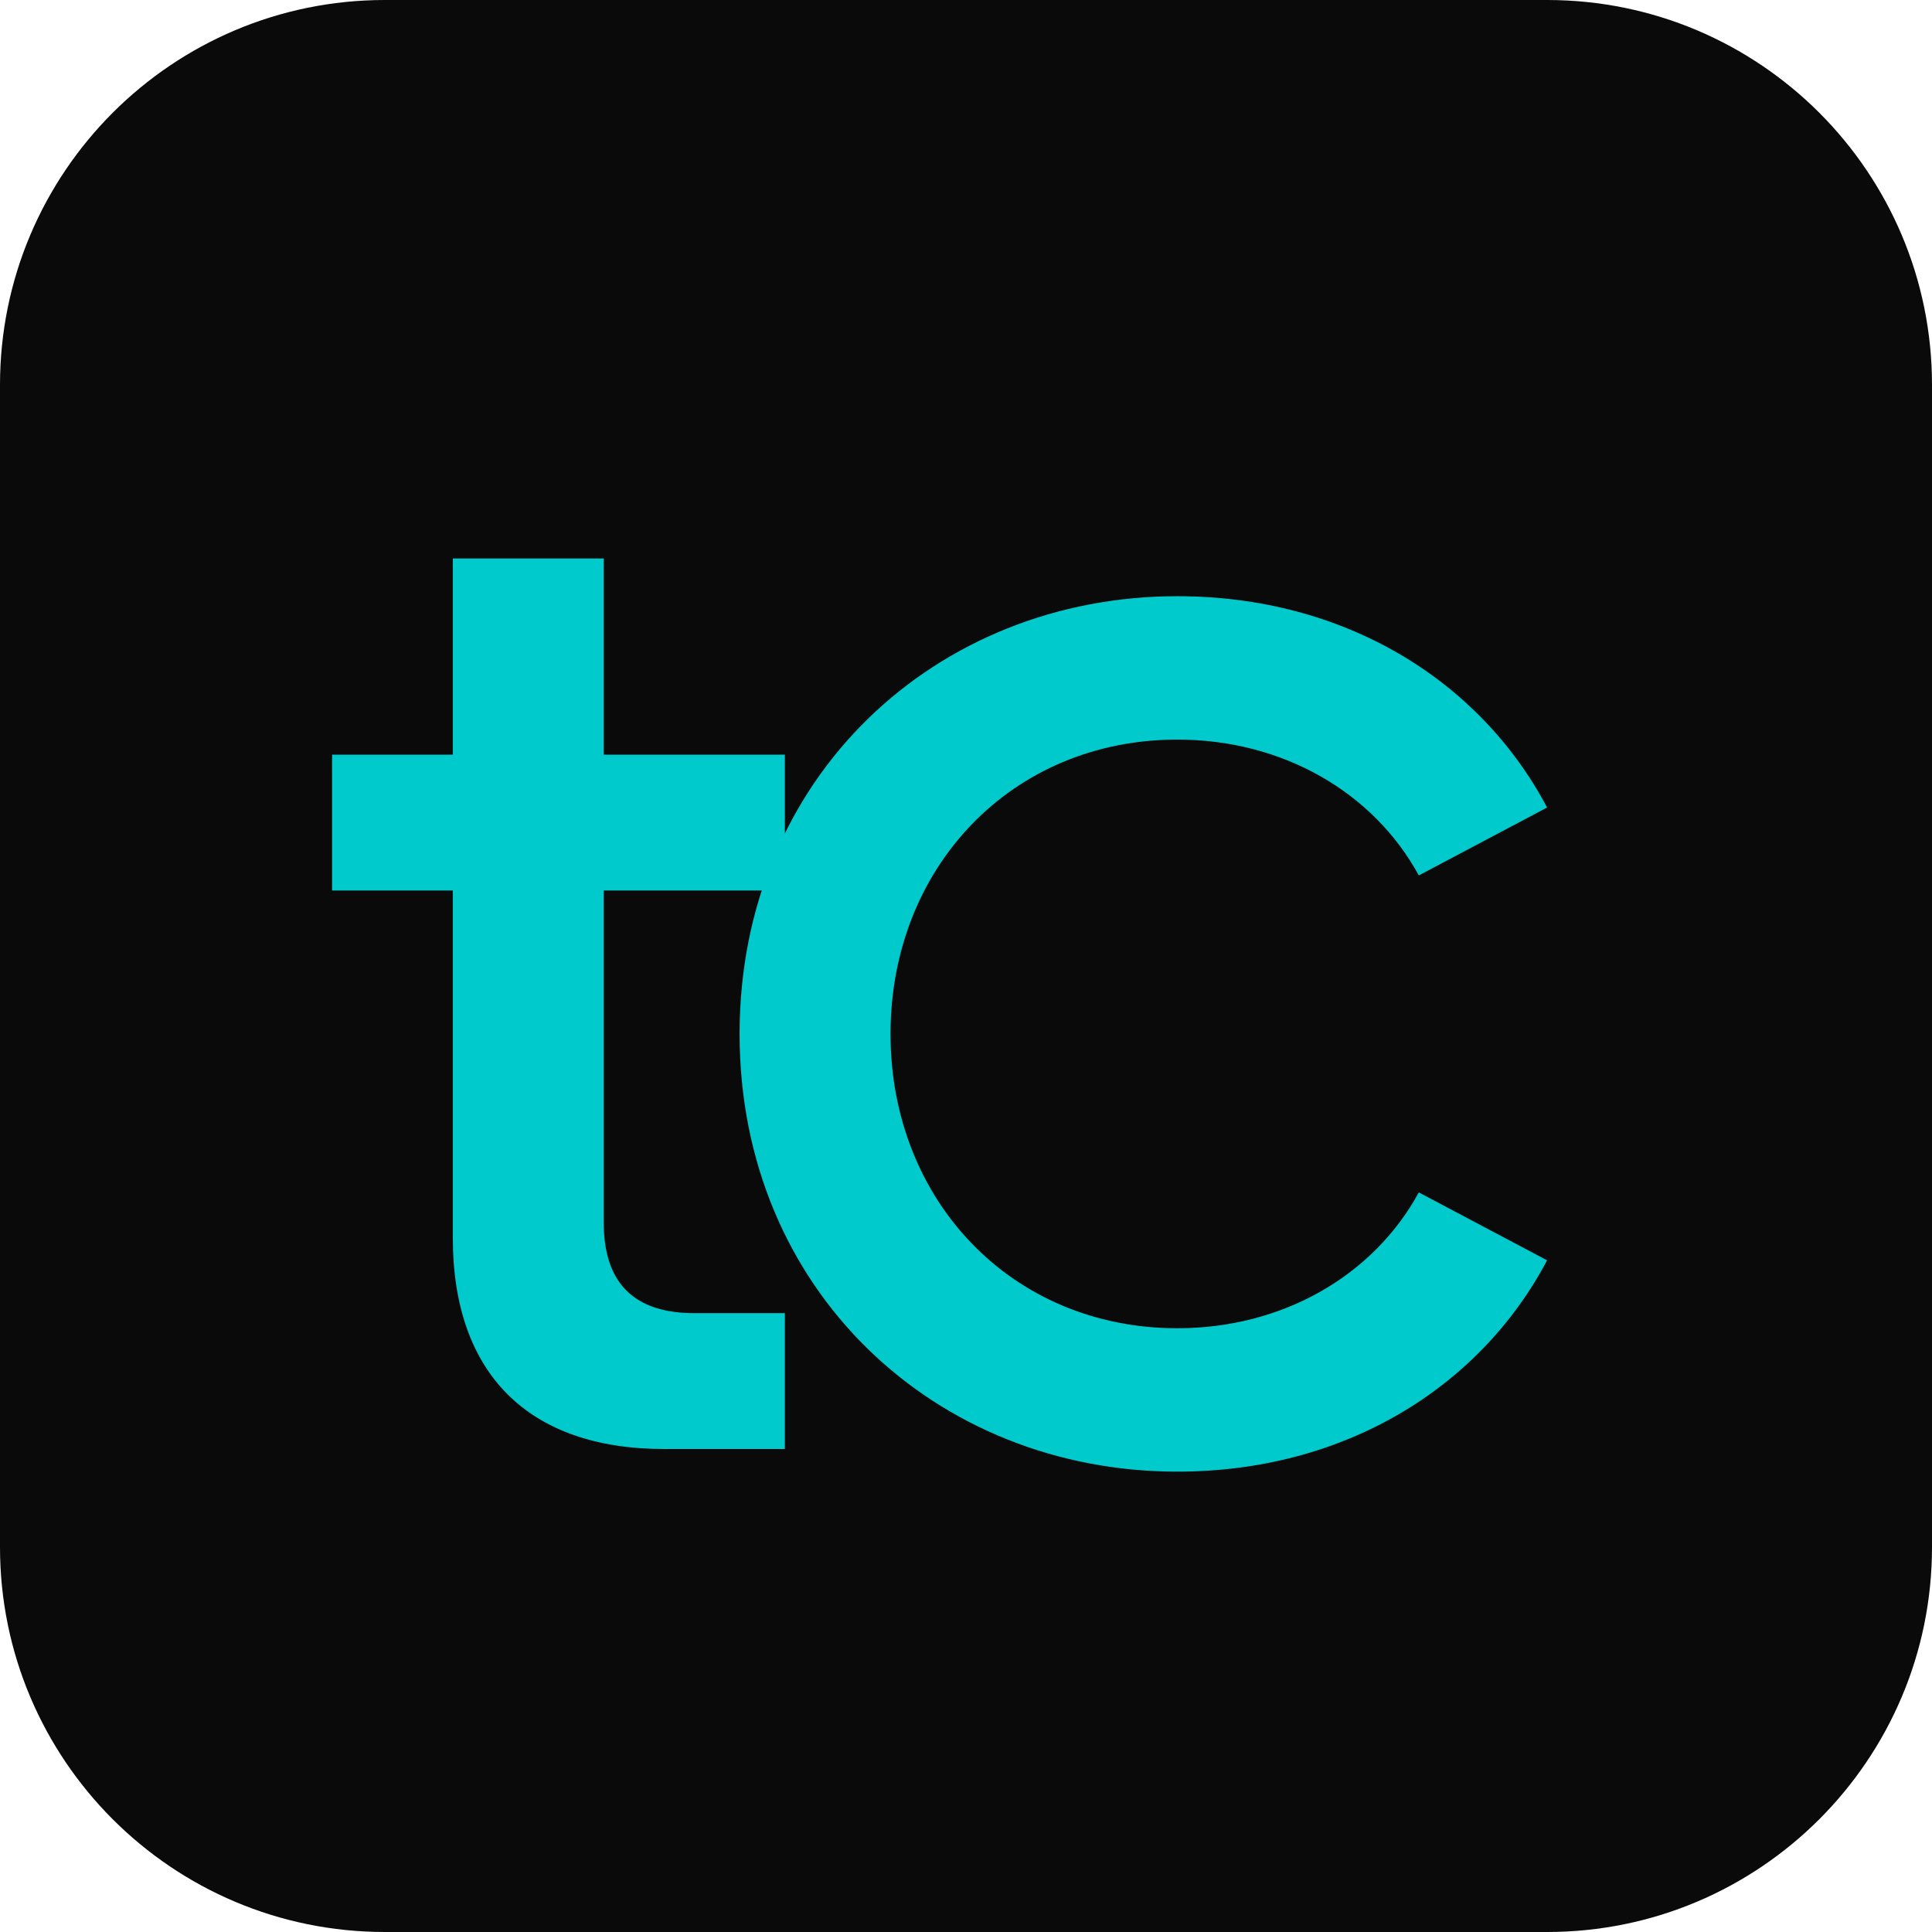
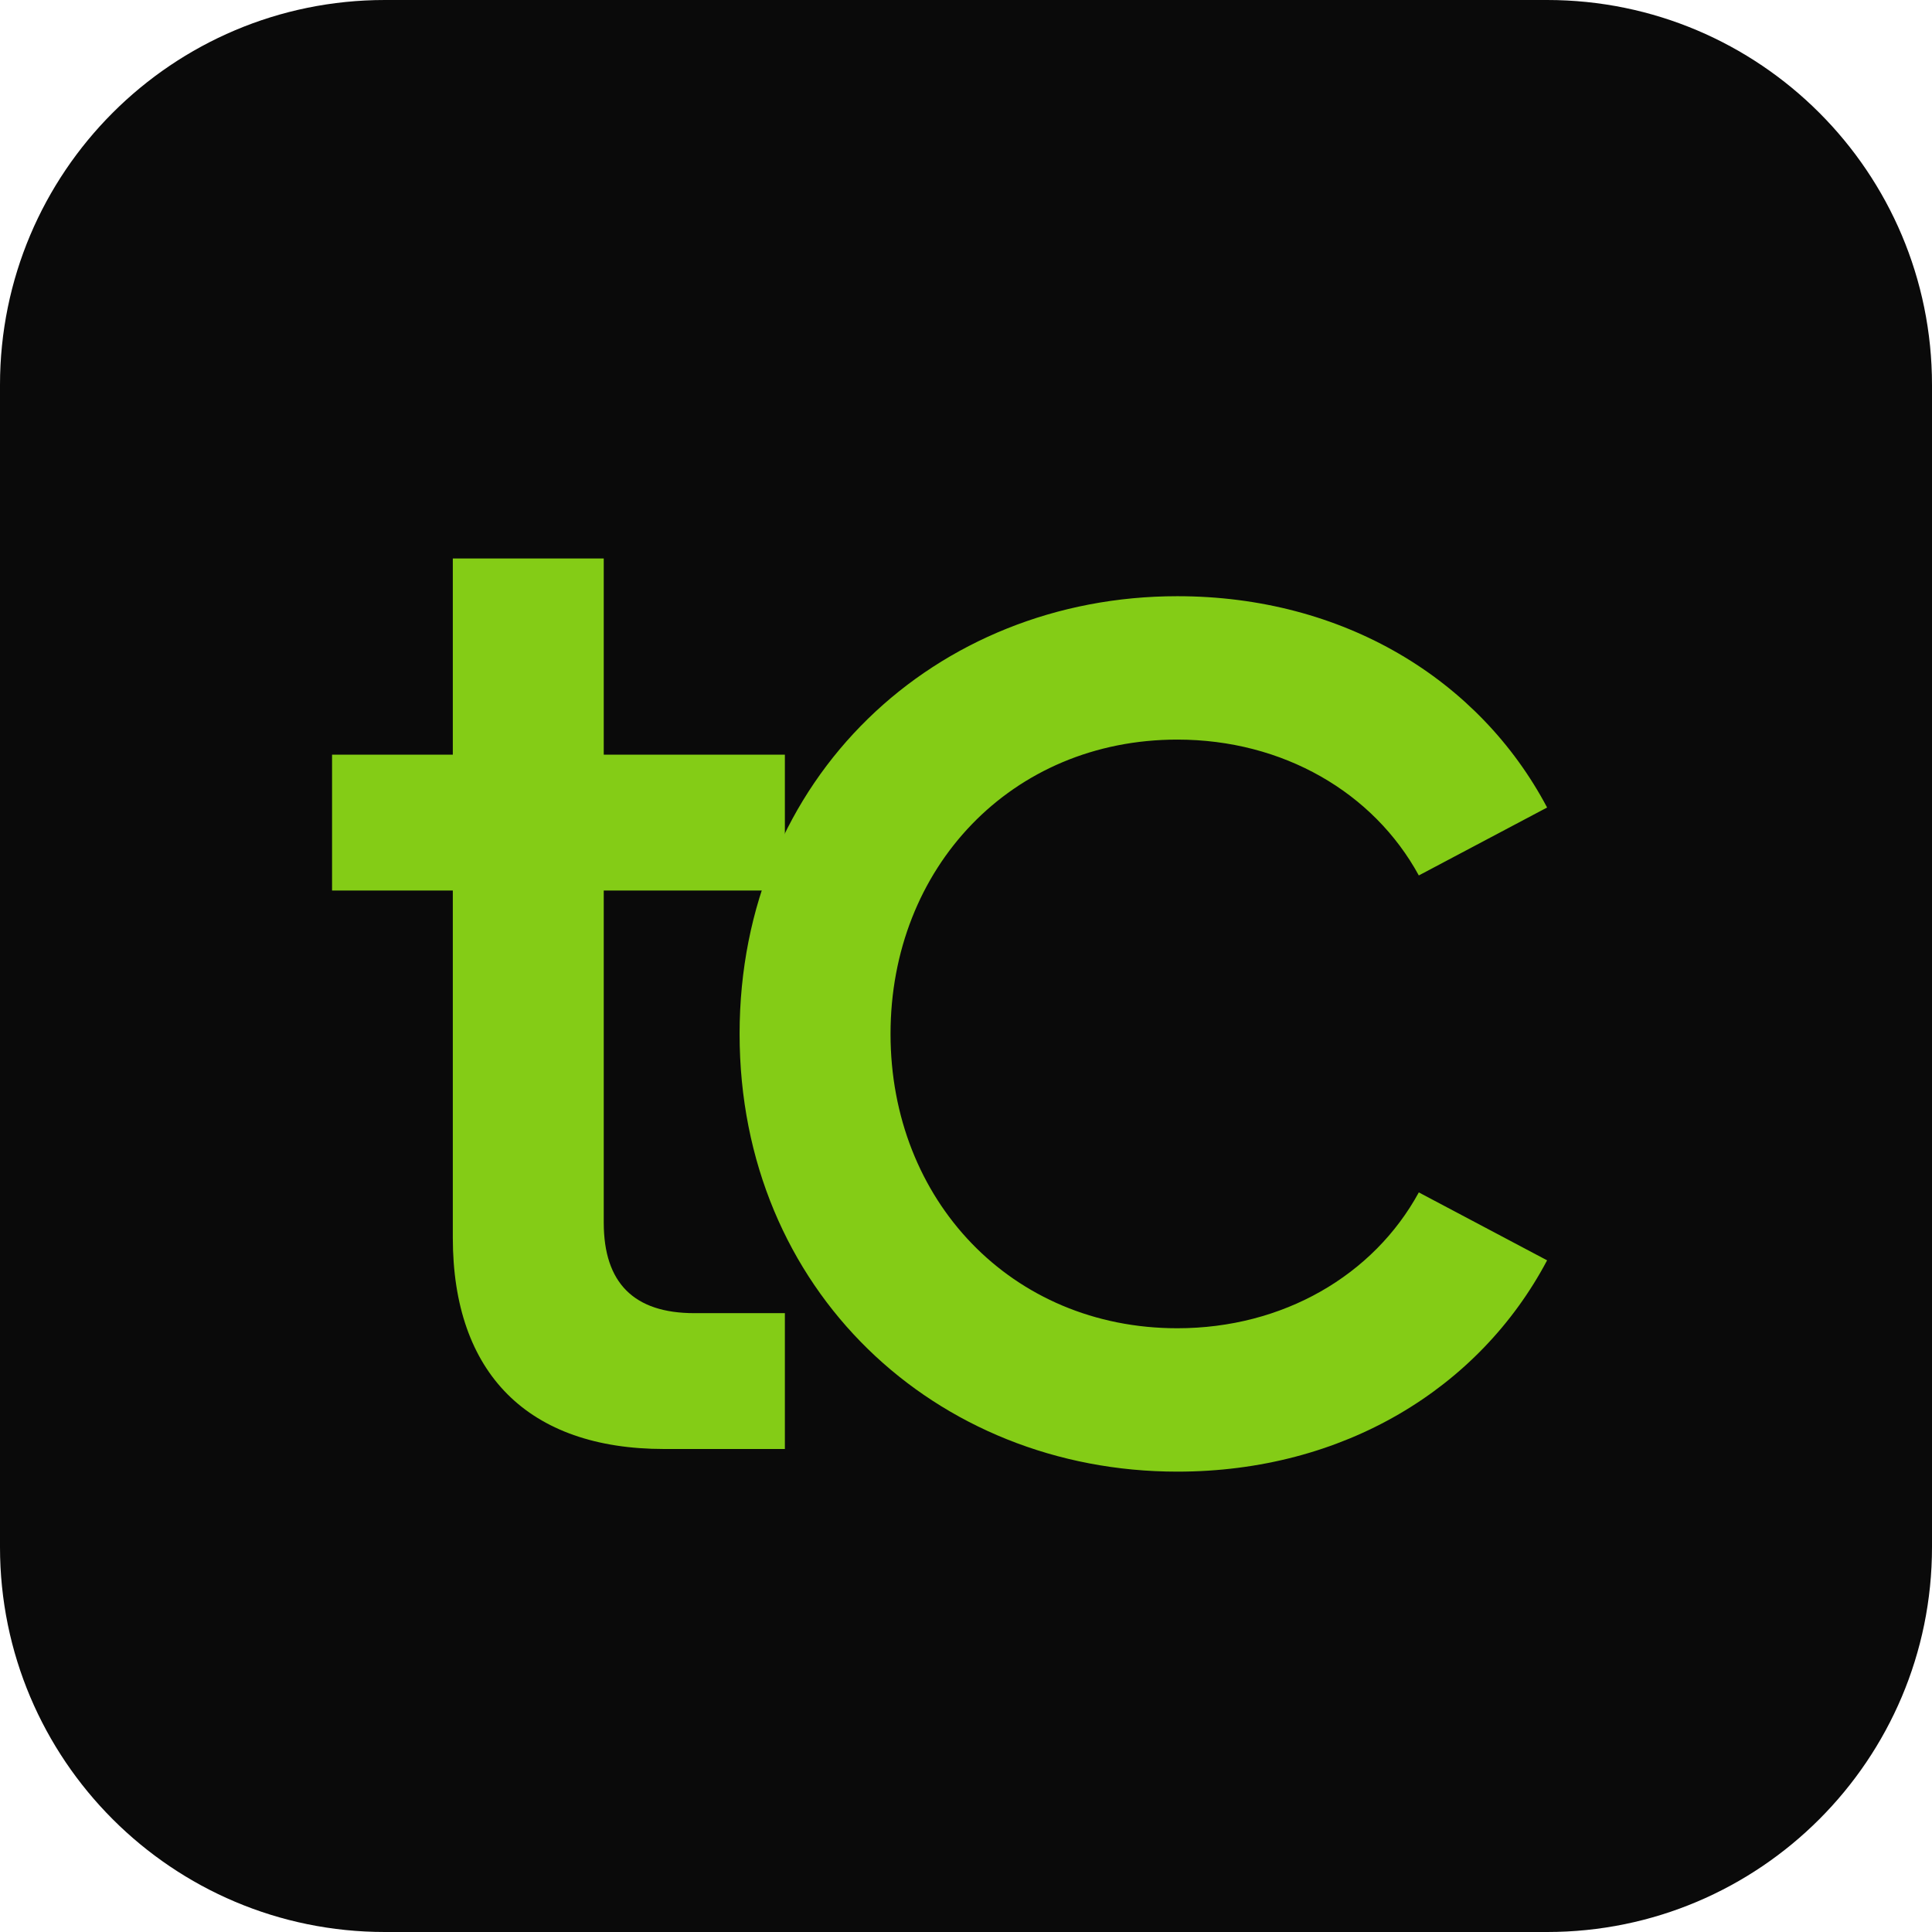
<svg xmlns="http://www.w3.org/2000/svg" viewBox="0 0 512 512">
  <rect width="512" height="512" rx="102" fill="#0a0a0a" />
-   <path d="M120 148h40v52h48v36h-48v88c0 16 8 24 24 24h24v36h-32c-36 0-56-20-56-56v-92h-32v-36h32z" fill="#00cacb" />
-   <path d="M312 196c-44 0-76 34-76 78s32 78 76 78c28 0 52-14 64-36l34 18c-18 34-54 56-98 56-64 0-116-48-116-116s52-116 116-116c44 0 80 22 98 56l-34 18c-12-22-36-36-64-36z" fill="#00cacb" />
+   <path d="M120 148h40v52h48v36h-48v88c0 16 8 24 24 24h24v36h-32c-36 0-56-20-56-56v-92h-32v-36h32z" fill="#84cc16" />
+   <path d="M312 196c-44 0-76 34-76 78s32 78 76 78c28 0 52-14 64-36l34 18c-18 34-54 56-98 56-64 0-116-48-116-116s52-116 116-116c44 0 80 22 98 56l-34 18c-12-22-36-36-64-36z" fill="#84cc16" />
</svg>
